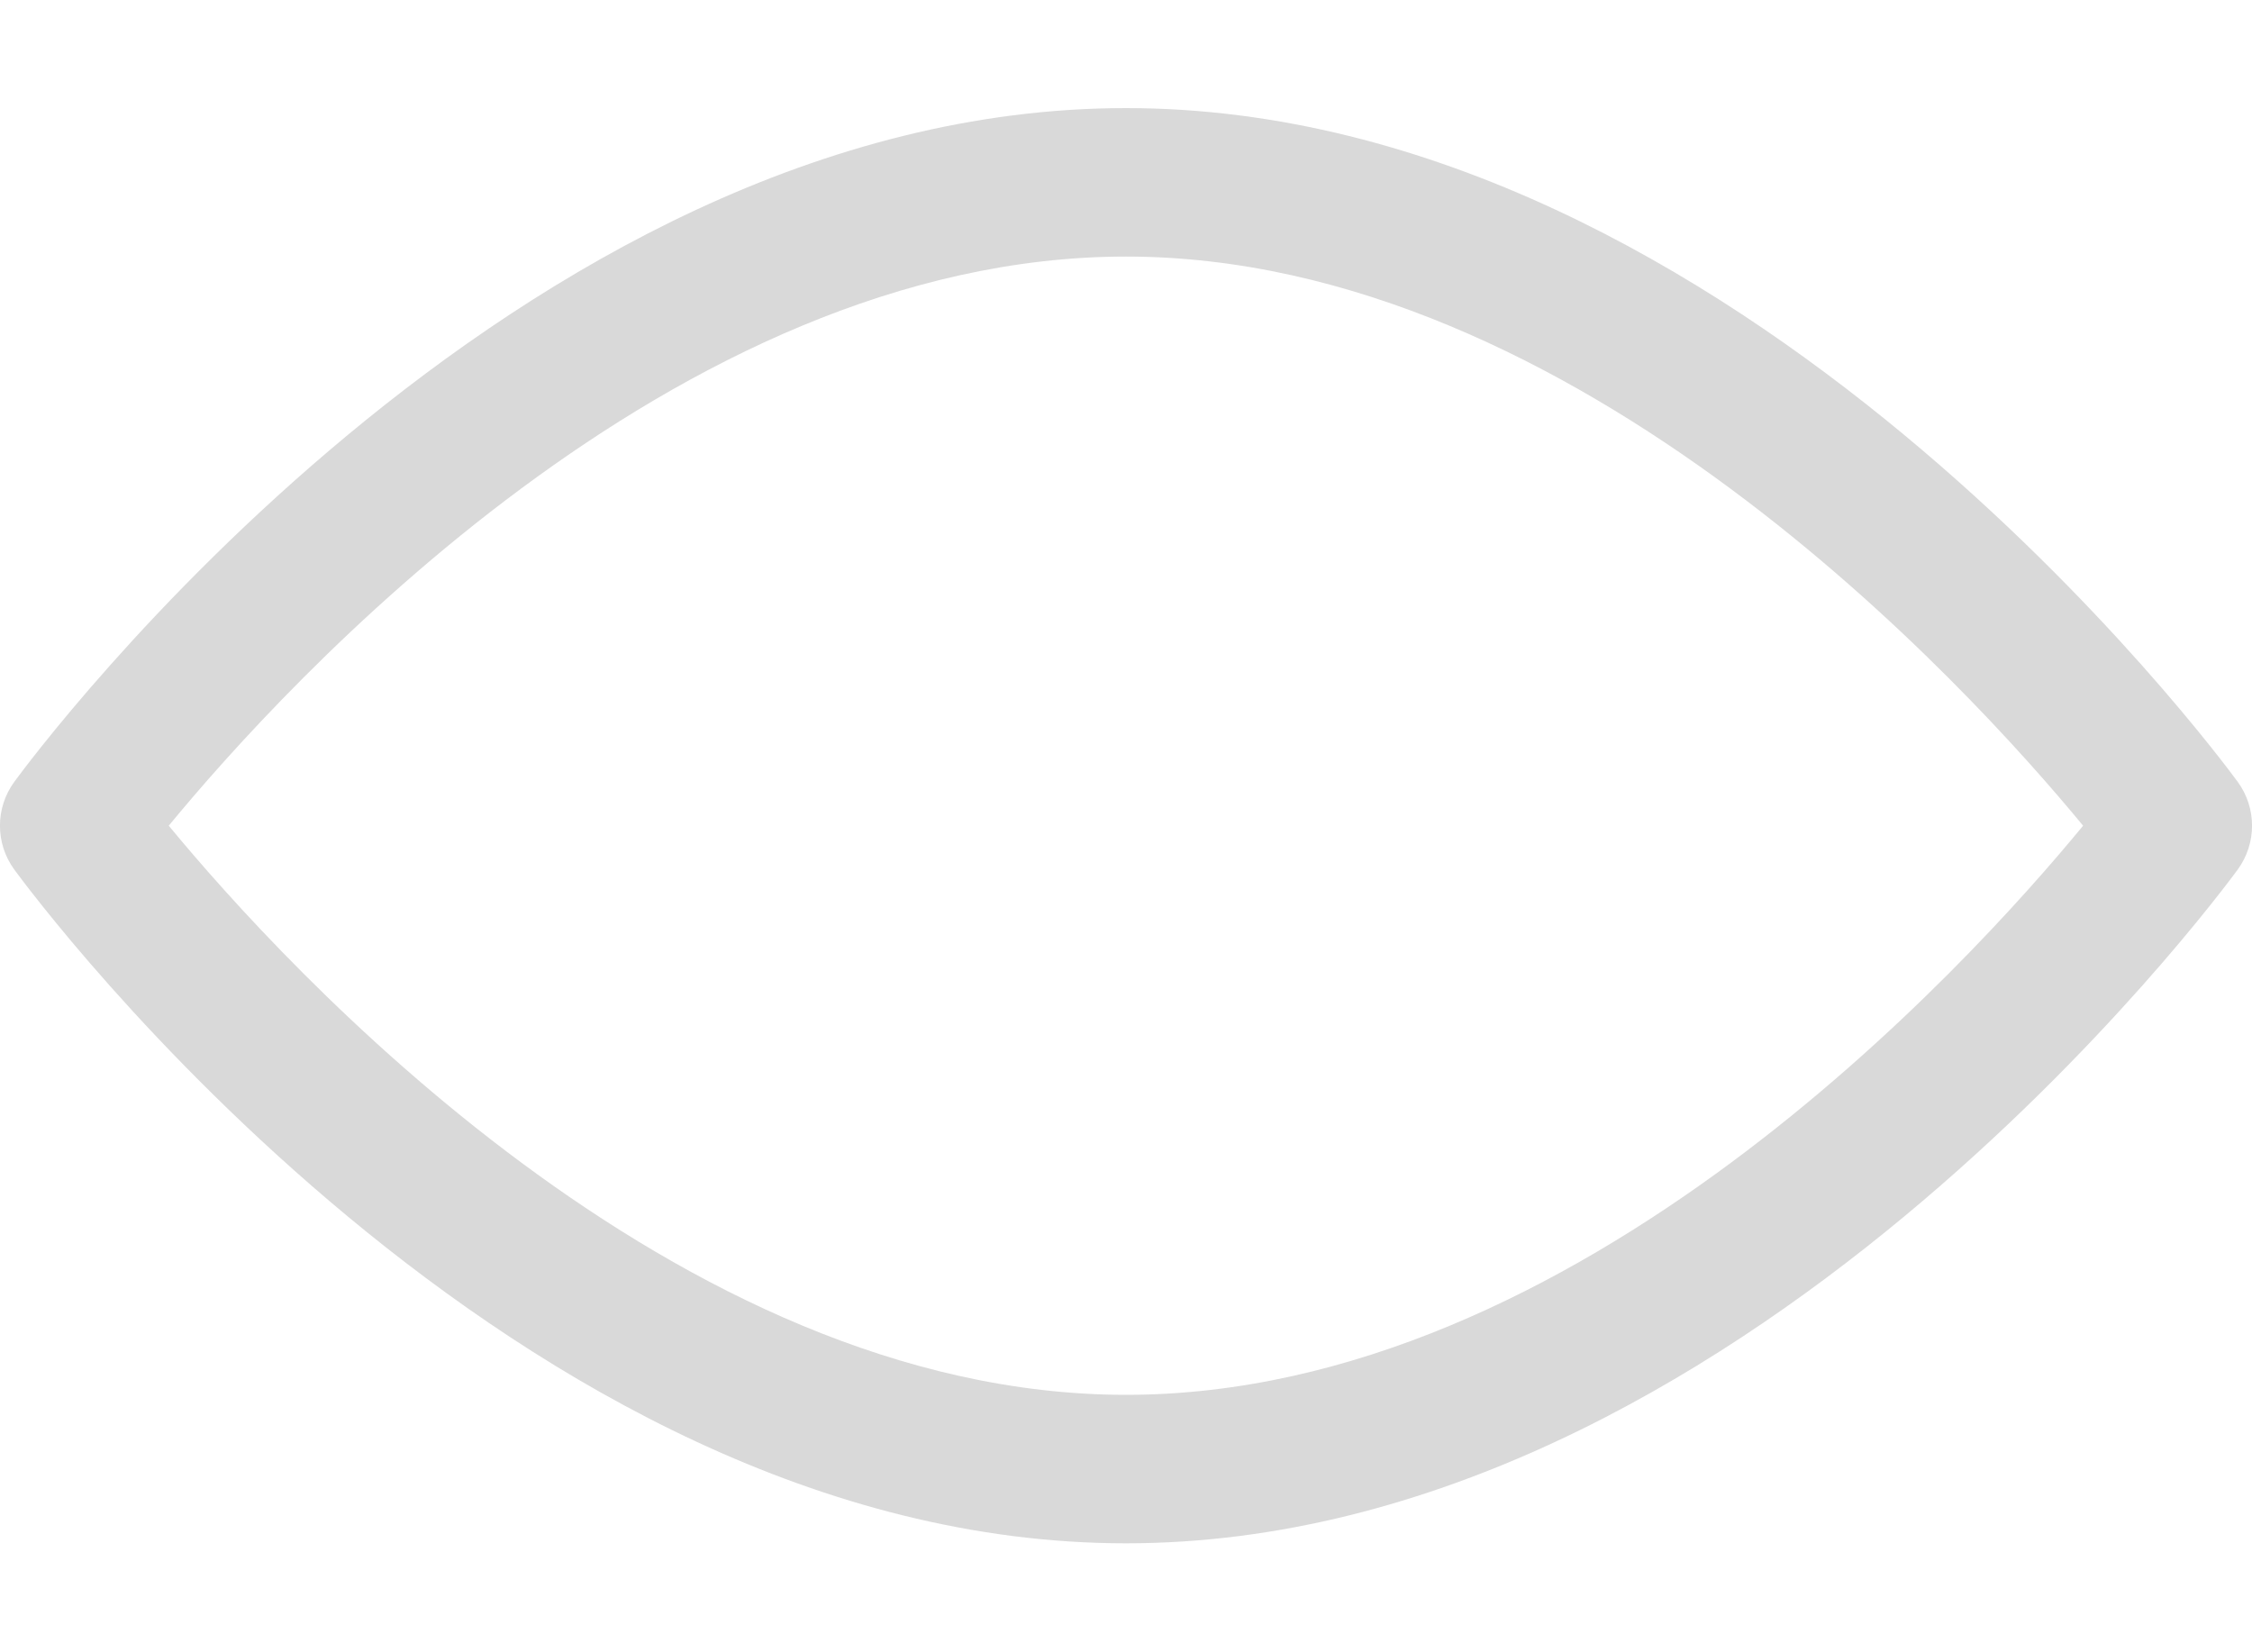
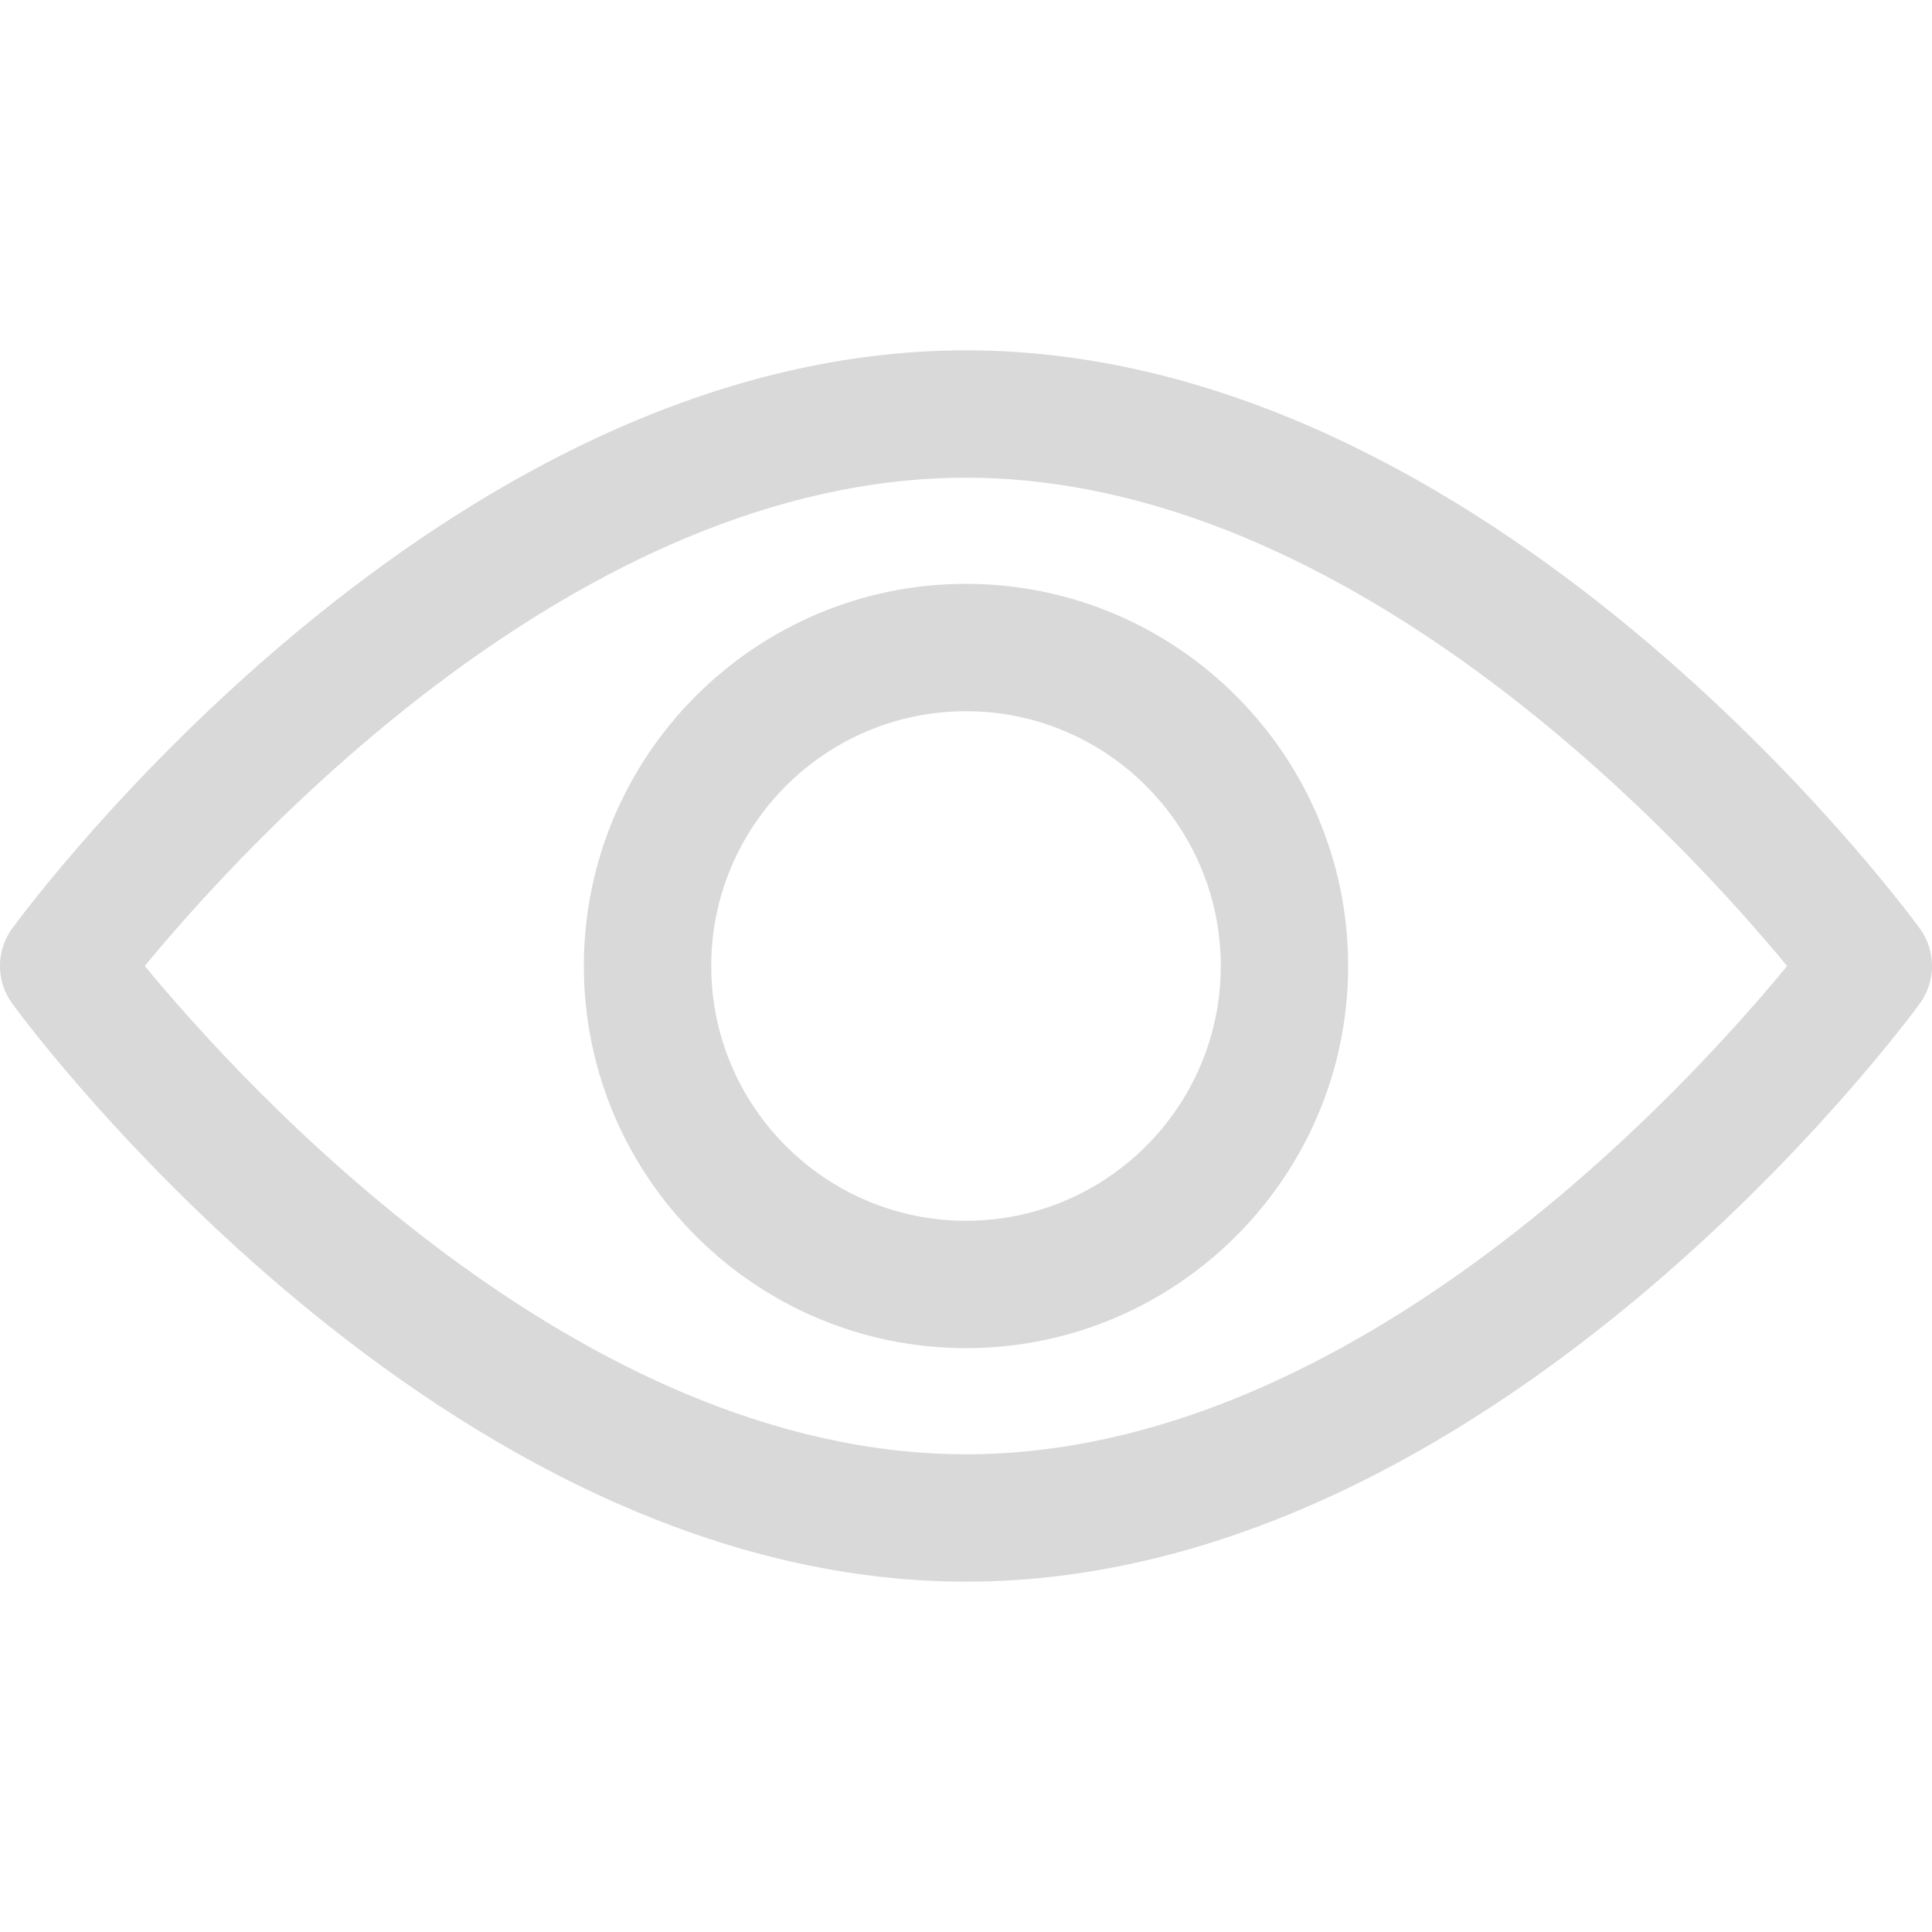
- <svg xmlns="http://www.w3.org/2000/svg" width="15" height="11" viewBox="0 0 15 11" fill="none">
-   <path d="M14.905 5.208C14.771 5.025 11.578 0.72 7.5 0.72C3.422 0.72 0.229 5.025 0.095 5.208C-0.032 5.382 -0.032 5.618 0.095 5.792C0.229 5.975 3.422 10.28 7.5 10.28C11.578 10.28 14.771 5.975 14.905 5.792C15.032 5.618 15.032 5.382 14.905 5.208ZM7.5 9.291C4.496 9.291 1.895 6.434 1.124 5.5C1.894 4.565 4.49 1.709 7.5 1.709C10.504 1.709 13.105 4.566 13.875 5.5C13.106 6.435 10.51 9.291 7.5 9.291Z" fill="#D9D9D9" />
+ <svg xmlns="http://www.w3.org/2000/svg" width="15" height="15" viewBox="0 0 15 15" fill="none">
+   <path d="M14.905 7.208C14.771 7.025 11.578 2.72 7.5 2.72C3.422 2.72 0.229 7.025 0.095 7.208C-0.032 7.382 -0.032 7.618 0.095 7.792C0.229 7.975 3.422 12.28 7.5 12.28C11.578 12.28 14.771 7.975 14.905 7.792C15.032 7.618 15.032 7.382 14.905 7.208ZM7.5 11.291C4.496 11.291 1.895 8.434 1.124 7.5C1.894 6.565 4.49 3.709 7.5 3.709C10.504 3.709 13.105 6.566 13.875 7.5C13.106 8.435 10.51 11.291 7.5 11.291Z" fill="#D9D9D9" />
+   <path d="M7.5 4.533C5.864 4.533 4.533 5.864 4.533 7.5C4.533 9.136 5.864 10.467 7.5 10.467C9.136 10.467 10.467 9.136 10.467 7.5C10.467 5.864 9.136 4.533 7.5 4.533ZM7.5 9.478C6.409 9.478 5.522 8.591 5.522 7.5C5.522 6.409 6.409 5.522 7.5 5.522C8.591 5.522 9.478 6.409 9.478 7.5C9.478 8.591 8.591 9.478 7.5 9.478Z" fill="#D9D9D9" />
</svg>
